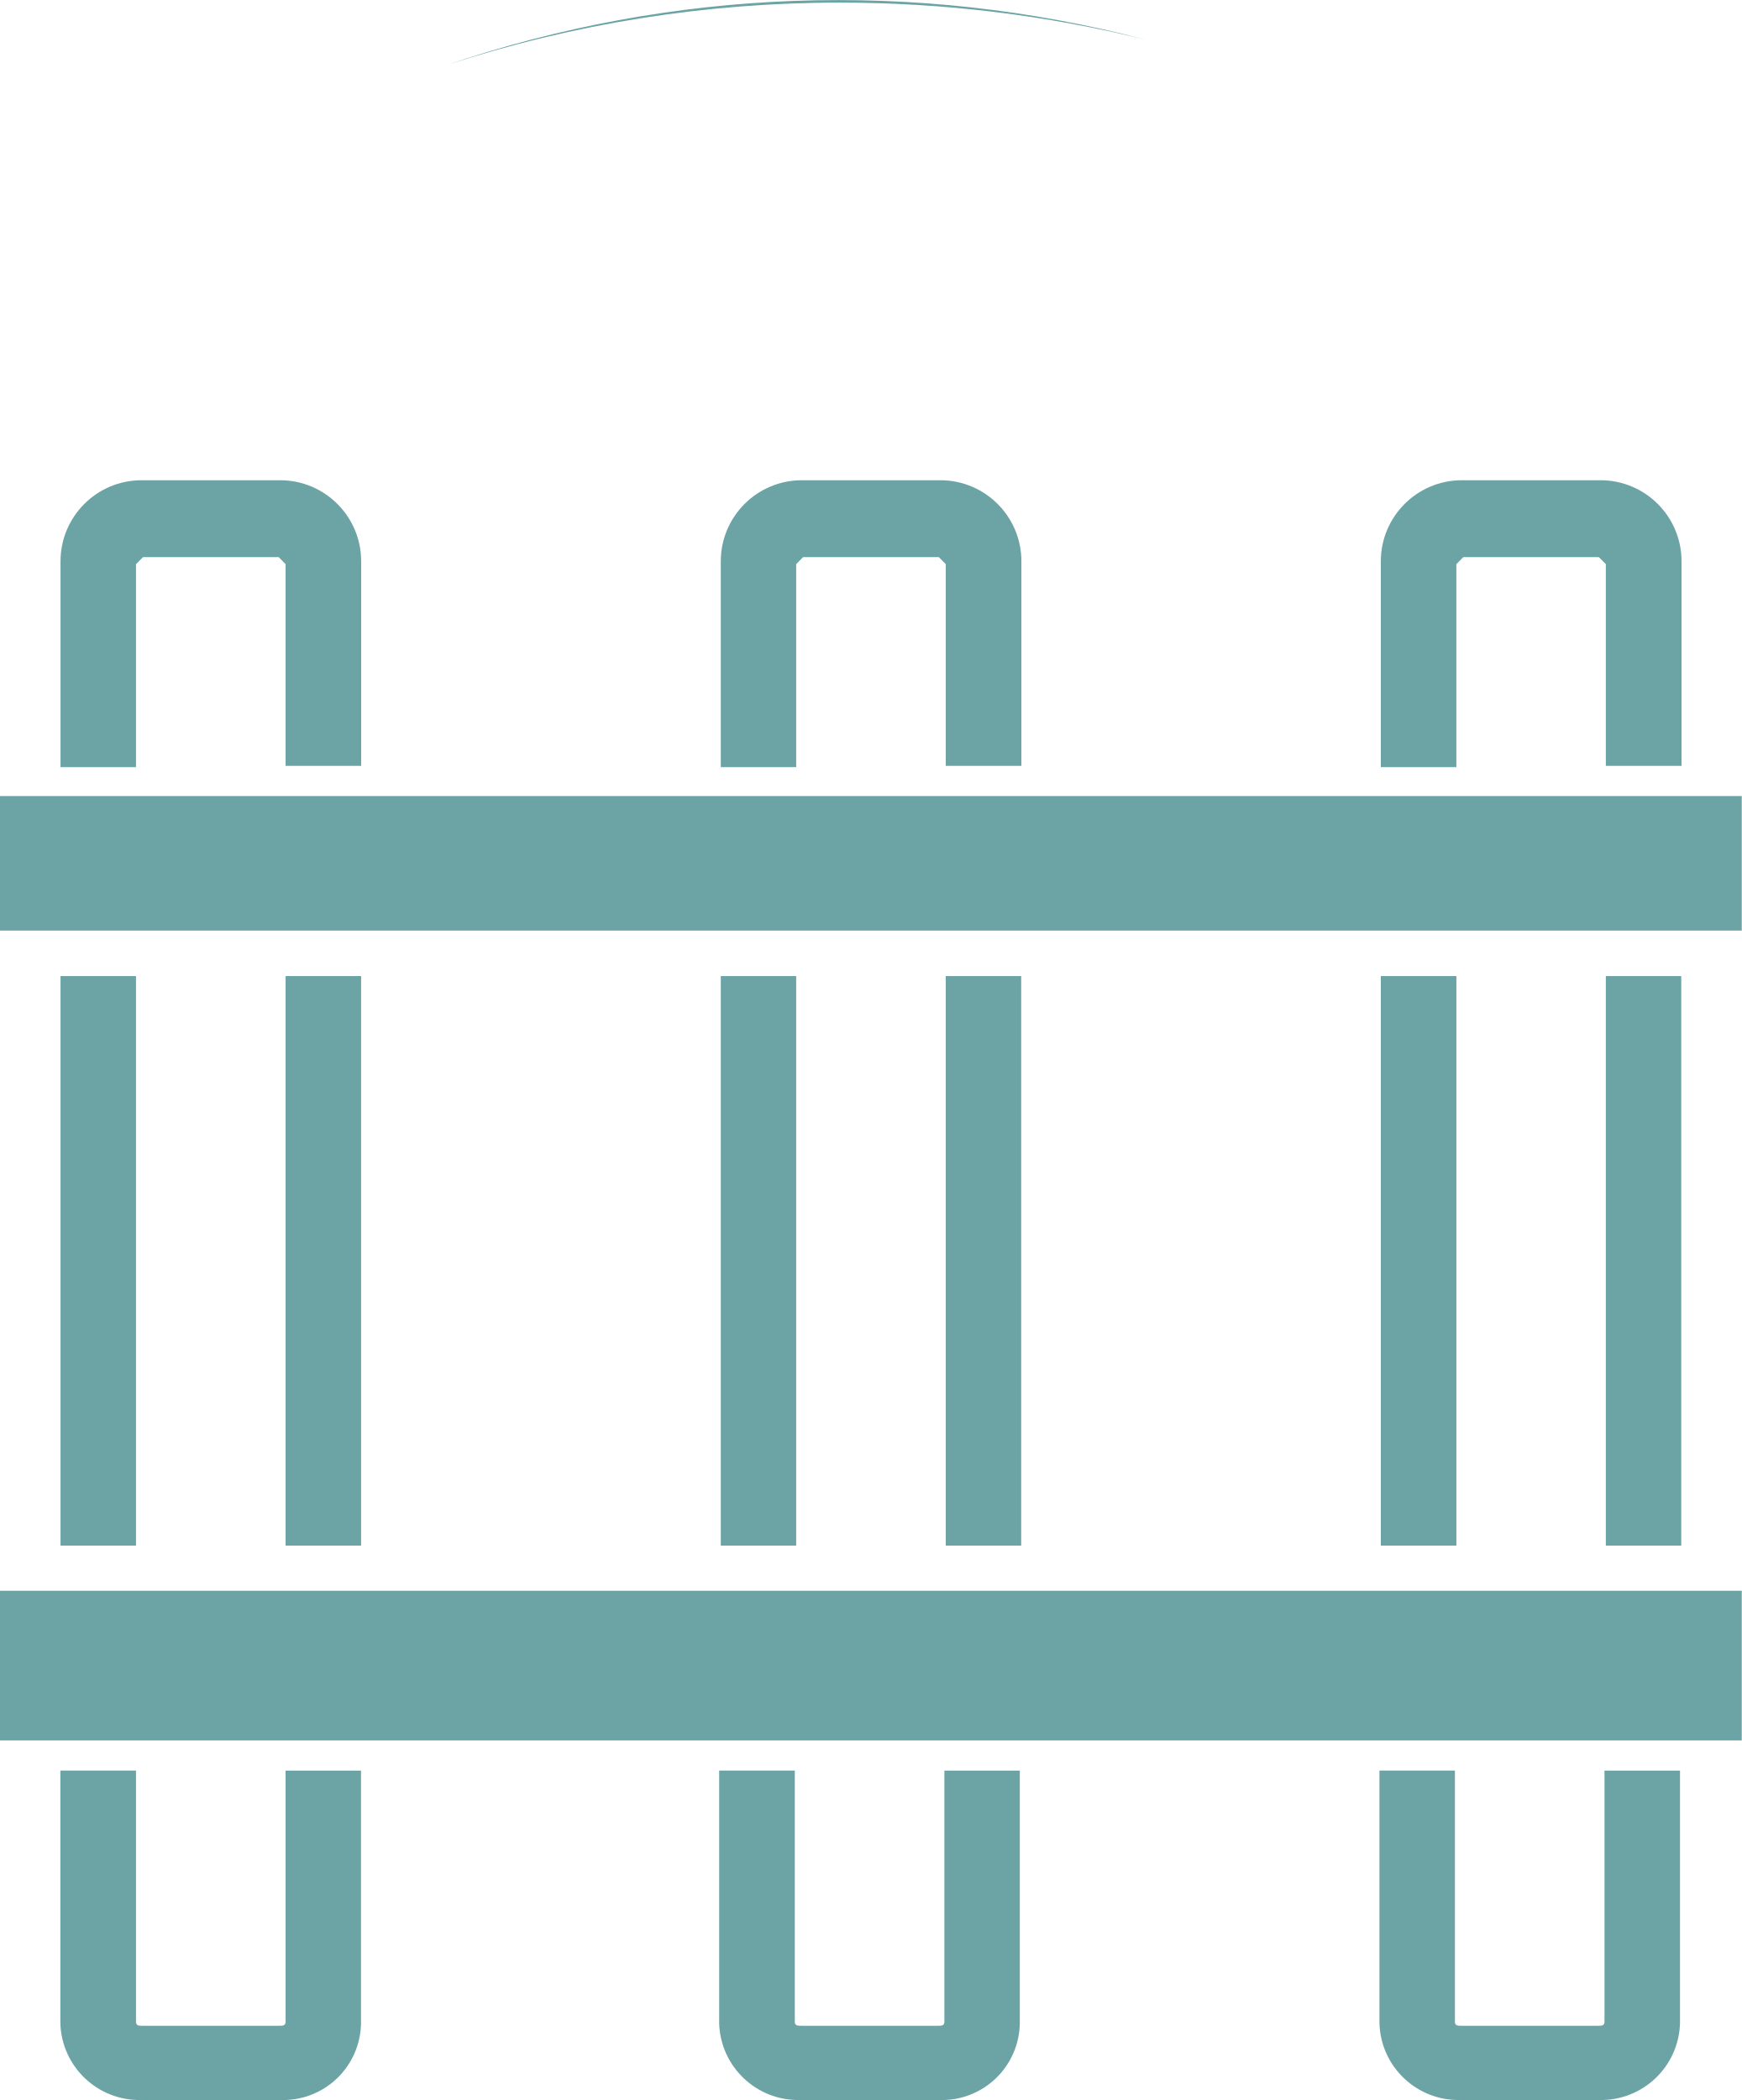
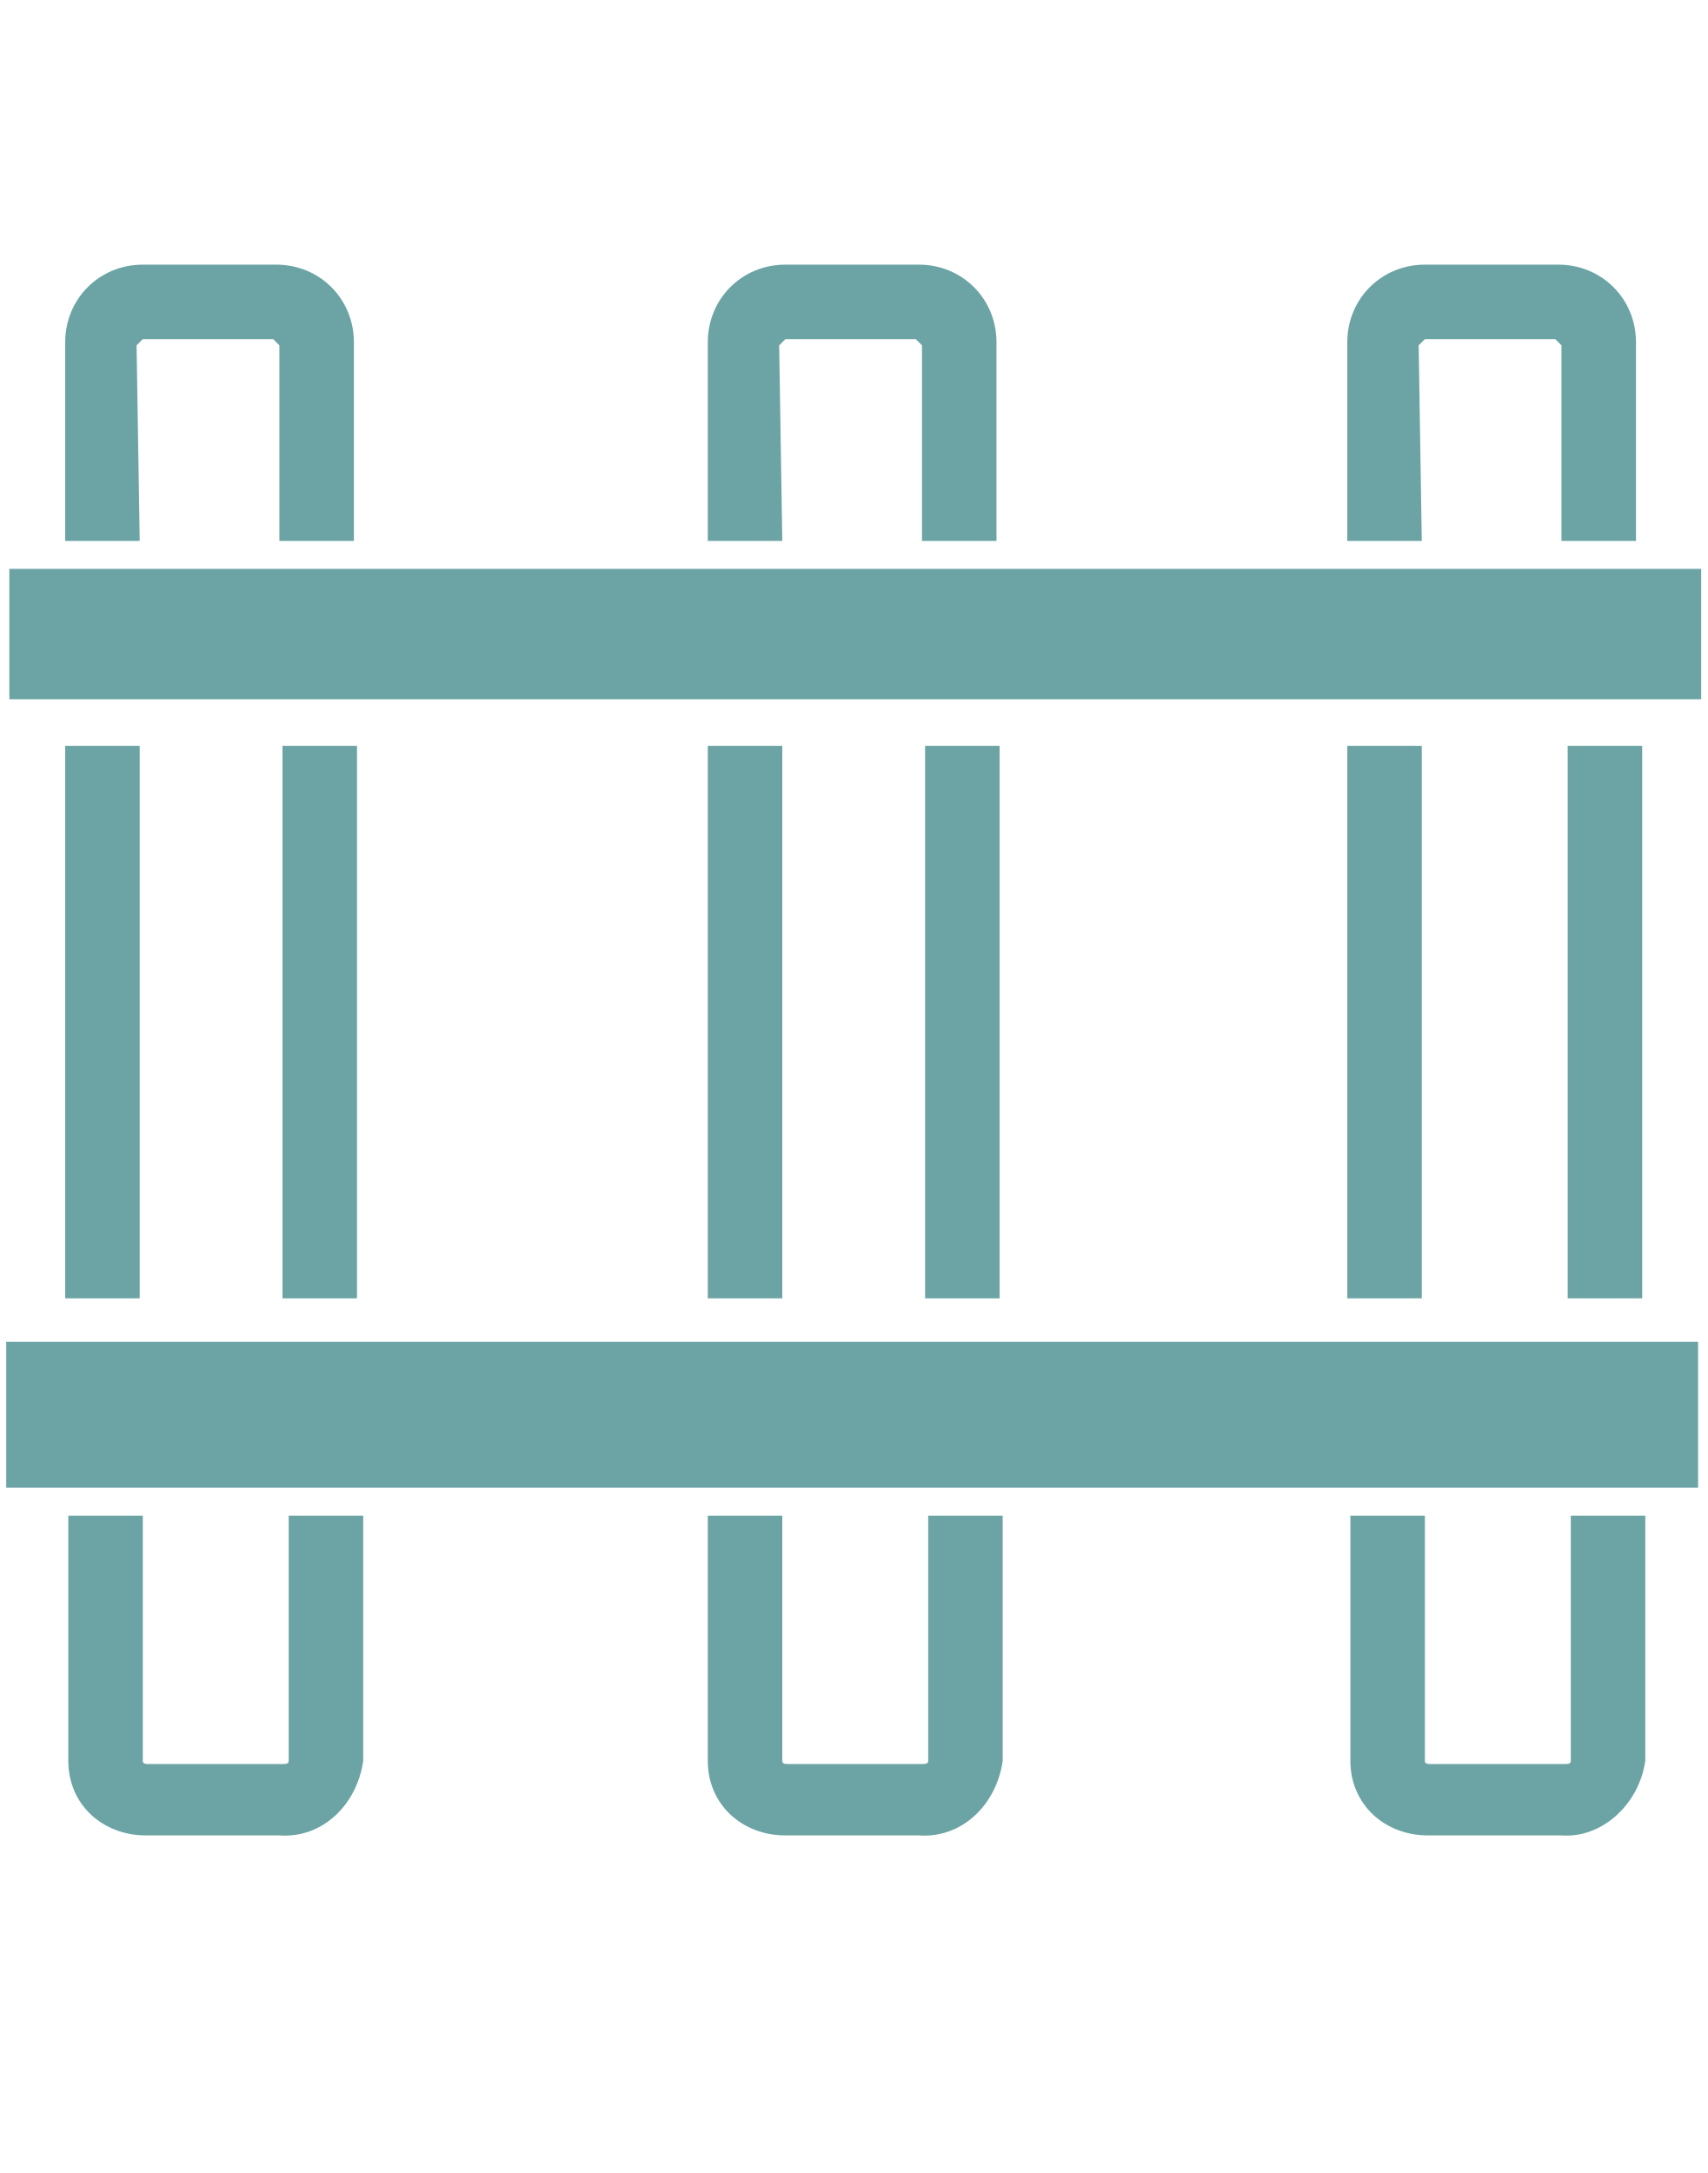
- <svg xmlns="http://www.w3.org/2000/svg" viewBox="13461 -1445.875 55.859 67.342">
-   <defs>
-     <style>
-       .cls-1 {
-         fill: #6ca4a5;
-       }
-     </style>
-   </defs>
-   <g id="Symbol_6_3" data-name="Symbol 6 – 3" transform="translate(13461 -1445.875)">
-     <path id="Subtraction_131" data-name="Subtraction 131" class="cls-1" d="M51.281,67.342H46.834a2.534,2.534,0,0,1-2.594-2.464v-8.1H46.66v8.054c0,.13.092.13.219.13h4.358c.128,0,.22,0,.22-.13V56.78h2.422v8.1A2.536,2.536,0,0,1,51.281,67.342Zm-21.168,0H25.664a2.536,2.536,0,0,1-2.6-2.464v-8.1H25.49v8.054c0,.13.091.13.219.13h4.359c.126,0,.219,0,.219-.13V56.78h2.419v8.1A2.5,2.5,0,0,1,30.112,67.342Zm-21.129,0H4.536a2.536,2.536,0,0,1-2.6-2.464v-8.1H4.361v8.054c0,.13.092.13.22.13H8.939c.128,0,.22,0,.22-.13V56.78h2.419v8.1A2.5,2.5,0,0,1,8.983,67.342Zm46.875-11.53H0v-4.8H55.859v4.8Zm-1.935-6.249H51.5V31.3h2.419V49.563Zm-7.218,0H44.284V31.3h2.423V49.561Zm-13.956,0H30.331V31.3H32.75V49.563Zm-7.216,0H23.116V31.3h2.418V49.563Zm-13.953,0H9.159V31.3h2.422V49.563Zm-7.22,0H1.941V31.3H4.361V49.563Zm51.5-19.721H0V25.528H55.859v4.314ZM46.708,24.6H44.284V18a2.6,2.6,0,0,1,2.6-2.6h4.444a2.6,2.6,0,0,1,2.6,2.6V24.56H51.5V18.091l-.224-.224H46.926l-.22.225V24.6Zm-21.173,0H23.116V18a2.6,2.6,0,0,1,2.593-2.6h4.448a2.6,2.6,0,0,1,2.6,2.6V24.56H30.331V18.091l-.22-.224H25.754l-.22.225V24.6Zm-21.173,0H1.941V18a2.6,2.6,0,0,1,2.6-2.6H8.983a2.6,2.6,0,0,1,2.6,2.6V24.56H9.159V18.091l-.22-.224H4.585l-.224.225V24.6ZM14.324,2.087v0a38.9,38.9,0,0,1,22.431-.812A40.954,40.954,0,0,0,26.94.085,40.516,40.516,0,0,0,14.324,2.087Z" />
+ <svg xmlns="http://www.w3.org/2000/svg" version="1.1" id="Layer_1" x="0px" y="0px" viewBox="0 0 55 70" style="enable-background:new 0 0 55 70;" xml:space="preserve">
+   <style type="text/css">
+ 	.st0{fill:#6CA4A5;}
+ </style>
+   <g id="Symbol_6_3" transform="translate(13461 -1445.875)">
+     <path id="Subtraction_131" class="st0" d="M-13410.7,1505h-4.3c-1.4,0-2.5-1-2.5-2.4v-7.9h2.4v7.9c0,0.1,0.1,0.1,0.2,0.1h4.3   c0.1,0,0.2,0,0.2-0.1v-7.9h2.4v7.9C-13408.2,1504-13409.4,1505.1-13410.7,1505z M-13431.4,1505h-4.3c-1.4,0-2.5-1-2.5-2.4v-7.9h2.4   v7.9c0,0.1,0.1,0.1,0.2,0.1h4.3c0.1,0,0.2,0,0.2-0.1v-7.9h2.4v7.9C-13428.9,1504-13430,1505.1-13431.4,1505   C-13431.3,1505-13431.4,1505-13431.4,1505L-13431.4,1505z M-13452,1505h-4.3c-1.4,0-2.5-1-2.5-2.4v-7.9h2.4v7.9   c0,0.1,0.1,0.1,0.2,0.1h4.3c0.1,0,0.2,0,0.2-0.1v-7.9h2.4v7.9C-13449.5,1504-13450.6,1505.1-13452,1505   C-13451.9,1505-13452,1505-13452,1505L-13452,1505z M-13406.3,1493.8h-54.5v-4.7h54.5V1493.8z M-13408.1,1487.7h-2.4v-17.8h2.4   L-13408.1,1487.7L-13408.1,1487.7z M-13415.2,1487.7h-2.4v-17.8h2.4L-13415.2,1487.7L-13415.2,1487.7z M-13428.8,1487.7h-2.4v-17.8   h2.4C-13428.8,1469.9-13428.8,1487.7-13428.8,1487.7z M-13435.8,1487.7h-2.4v-17.8h2.4   C-13435.8,1469.9-13435.8,1487.7-13435.8,1487.7z M-13449.5,1487.7h-2.4v-17.8h2.4C-13449.5,1469.9-13449.5,1487.7-13449.5,1487.7z    M-13456.5,1487.7h-2.4v-17.8h2.4C-13456.5,1469.9-13456.5,1487.7-13456.5,1487.7z M-13406.2,1468.4h-54.5v-4.2h54.5   L-13406.2,1468.4L-13406.2,1468.4z M-13415.2,1463.3h-2.4v-6.4c0-1.4,1.1-2.5,2.5-2.5h4.3c1.4,0,2.5,1.1,2.5,2.5v6.4h-2.4v-6.3   l-0.2-0.2h-4.2l-0.2,0.2L-13415.2,1463.3L-13415.2,1463.3z M-13435.8,1463.3h-2.4v-6.4c0-1.4,1.1-2.5,2.5-2.5h4.3   c1.4,0,2.5,1.1,2.5,2.5l0,0v6.4h-2.4v-6.3l-0.2-0.2h-4.2l-0.2,0.2L-13435.8,1463.3L-13435.8,1463.3z M-13456.5,1463.3h-2.4v-6.4   c0-1.4,1.1-2.5,2.5-2.5l0,0h4.3c1.4,0,2.5,1.1,2.5,2.5l0,0v6.4h-2.4v-6.3l-0.2-0.2h-4.2l-0.2,0.2L-13456.5,1463.3L-13456.5,1463.3z   " />
  </g>
</svg>
